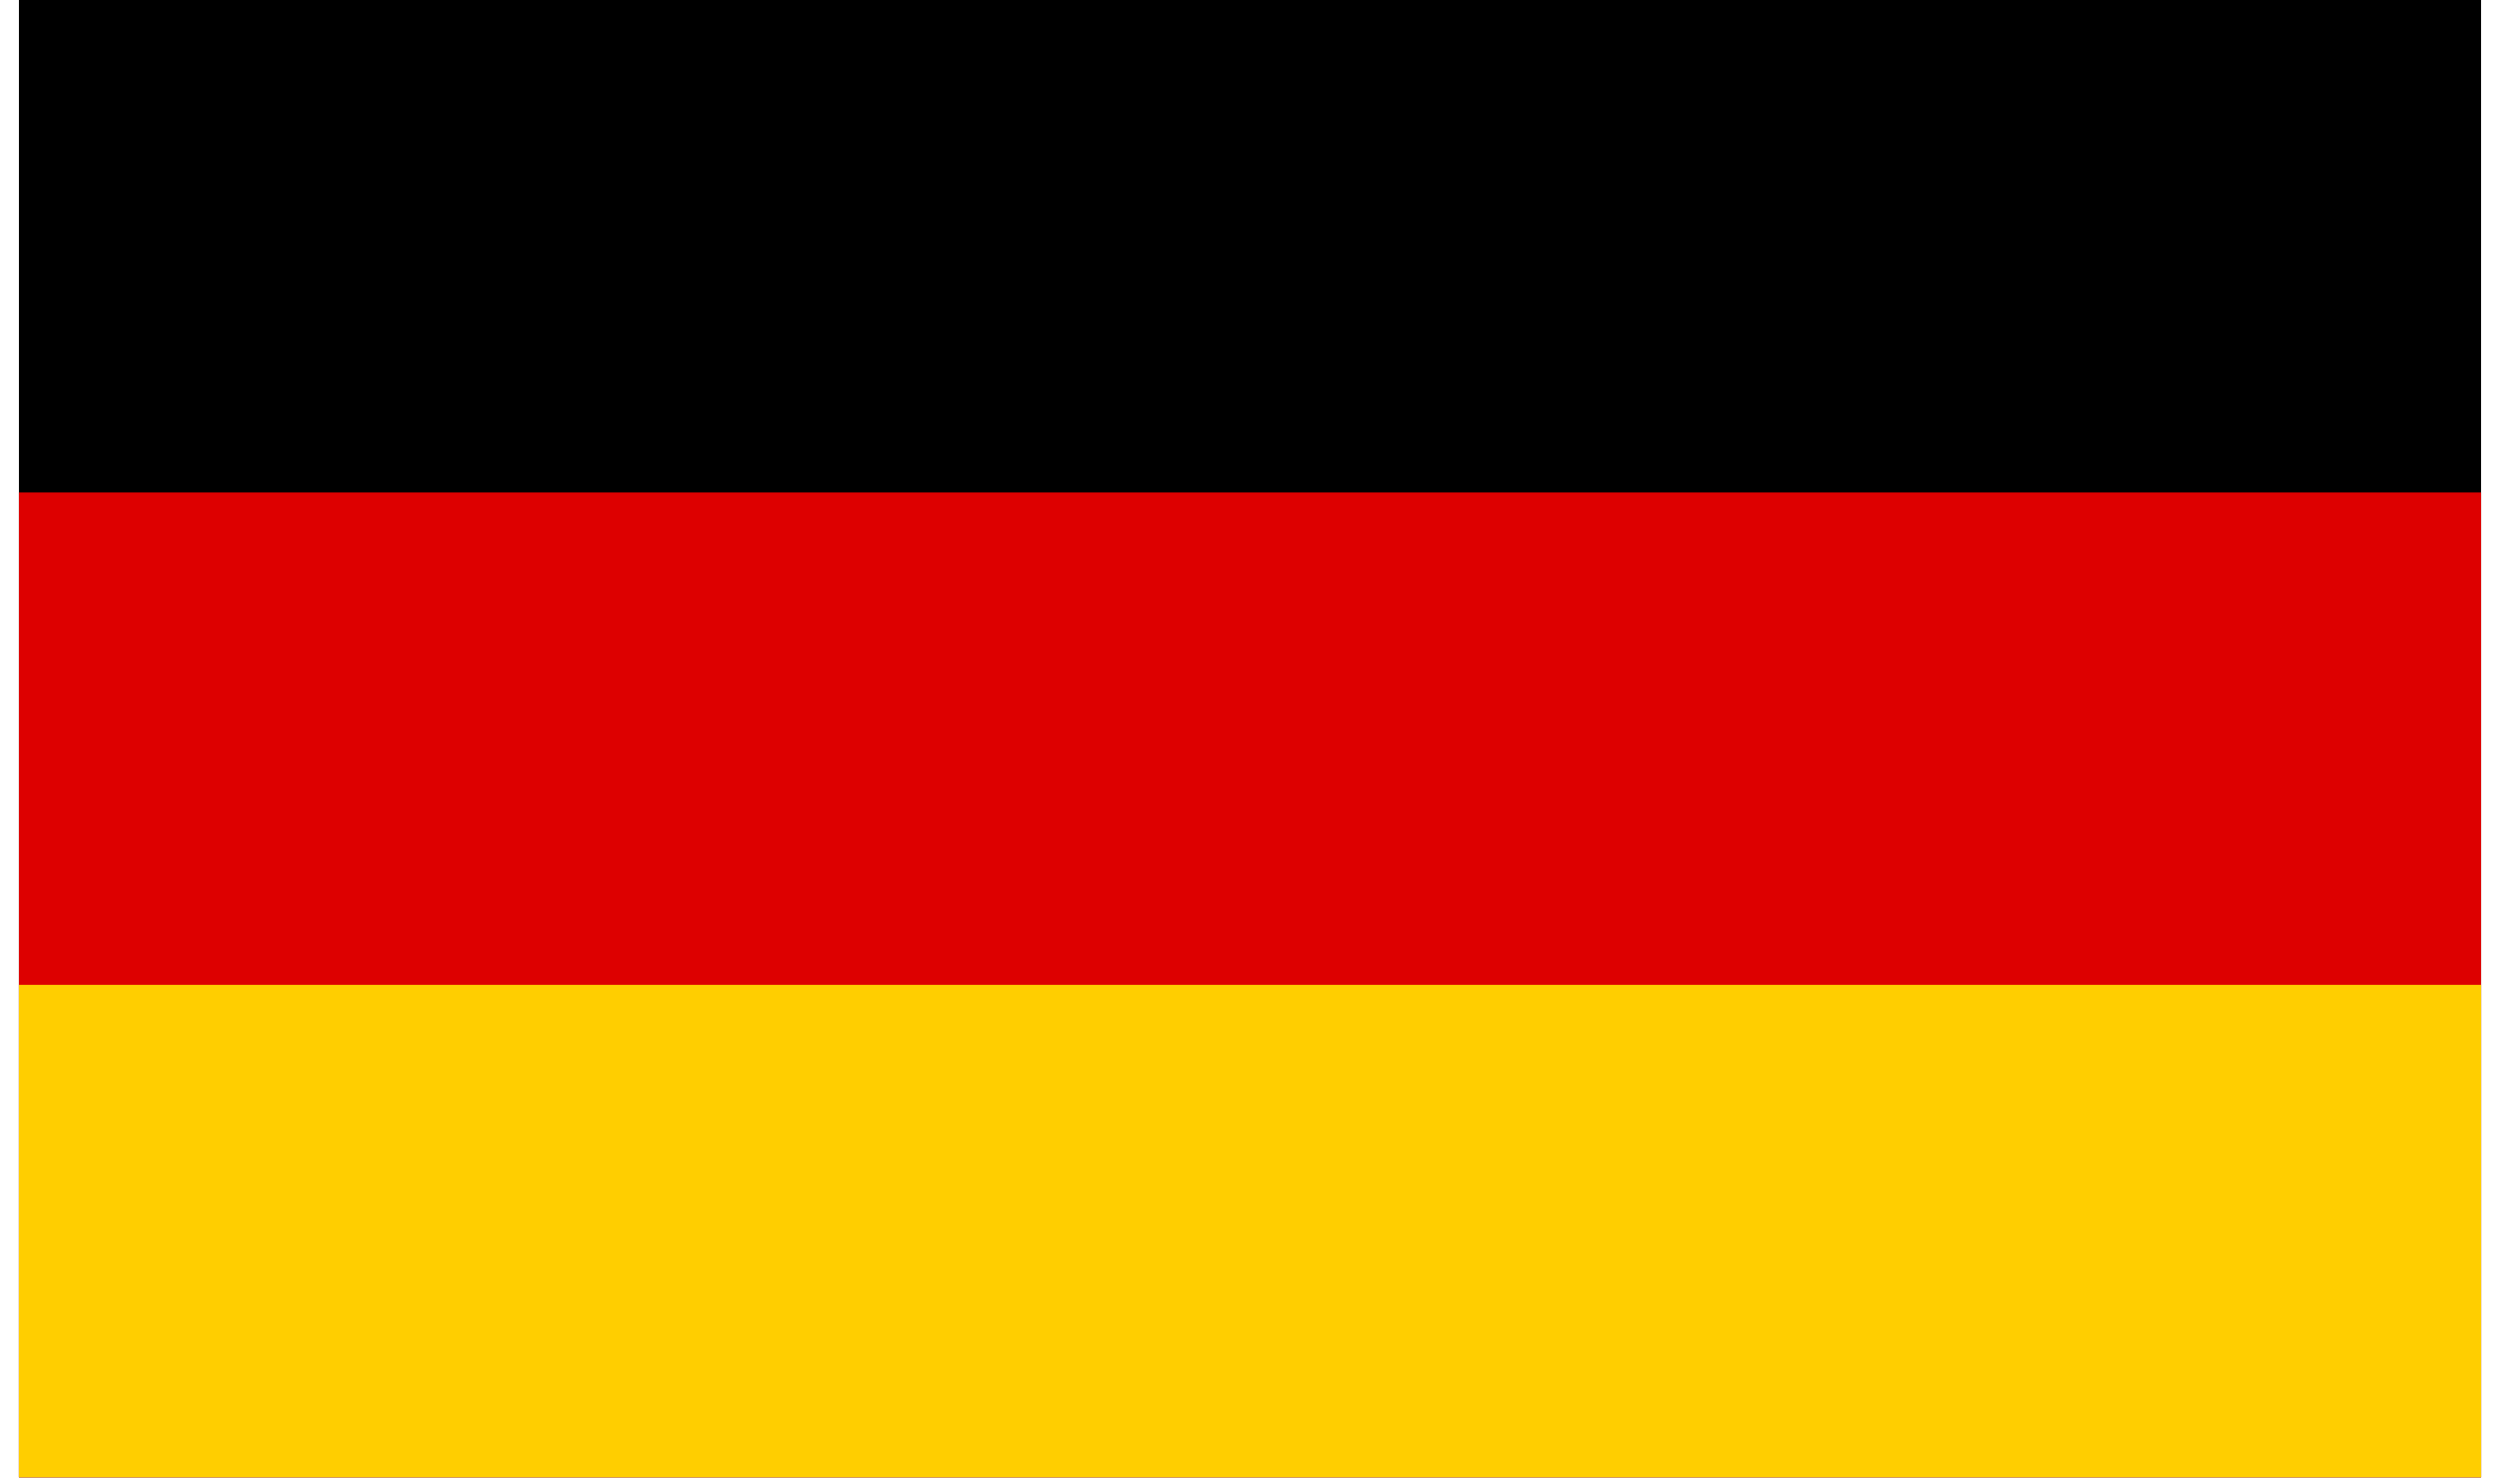
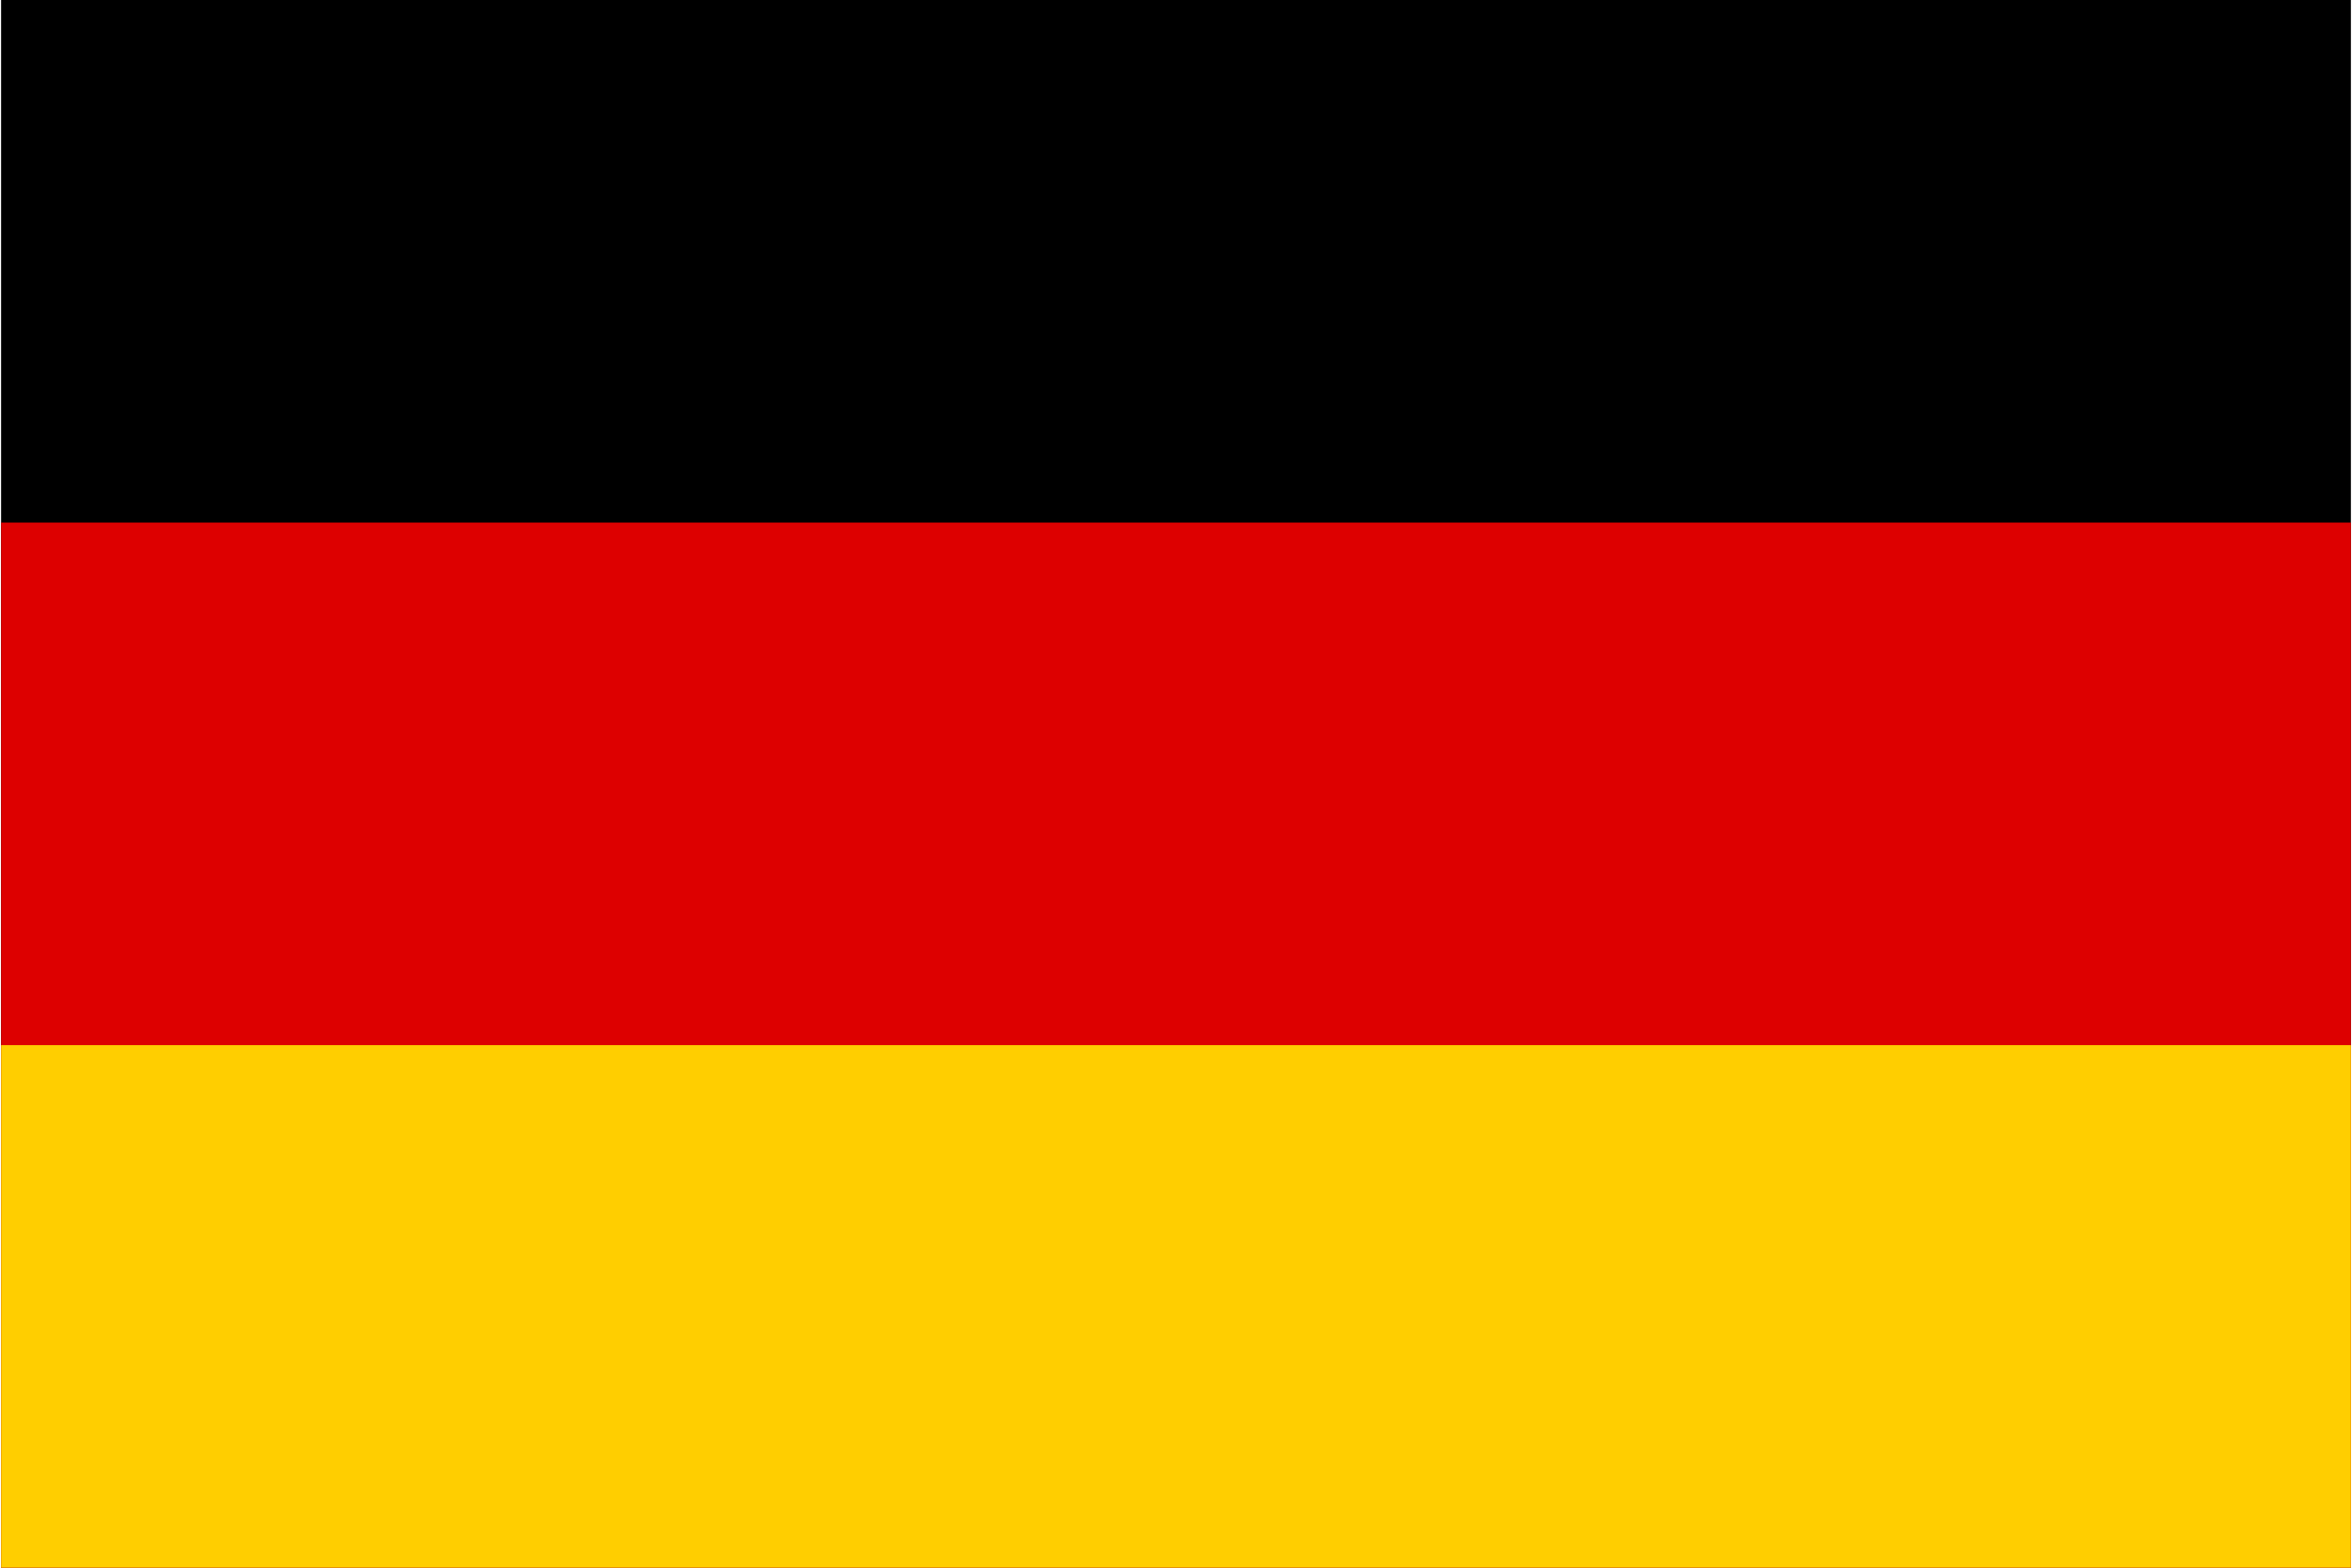
- <svg xmlns="http://www.w3.org/2000/svg" width="22" height="13" viewBox="0 0 5 3">
-   <rect id="black_stripe" width="5" height="3" y="0" x="0" fill="#000" />
-   <rect id="red_stripe" width="5" height="2" y="1" x="0" fill="#D00" />
-   <rect id="gold_stripe" width="5" height="1" y="2" x="0" fill="#FFCE00" />
+ <svg width="5.733mm" height="3.822mm" viewBox="0 0 10.61 7.08">
+   <rect fill="#000" width="10.61" height="7.08" />
+   <rect fill="#DD0000" y="2.36" width="10.61" height="4.72" />
+   <rect fill="#FFCE00" y="4.72" width="10.61" height="2.36" />
</svg>
